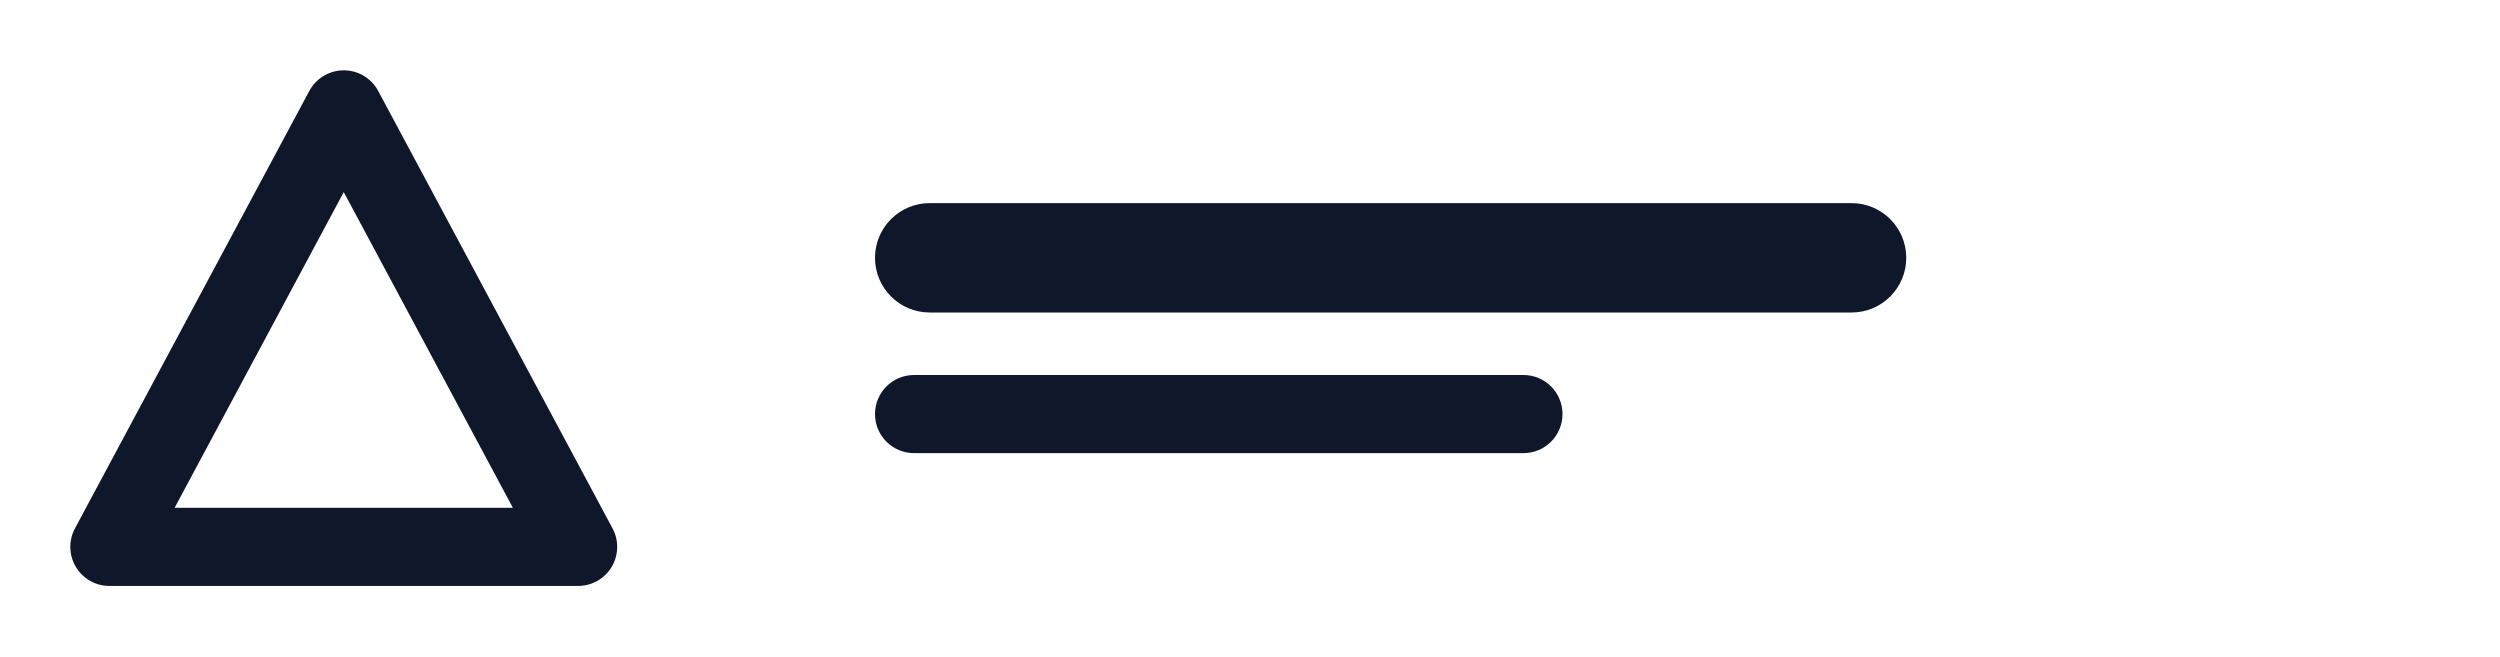
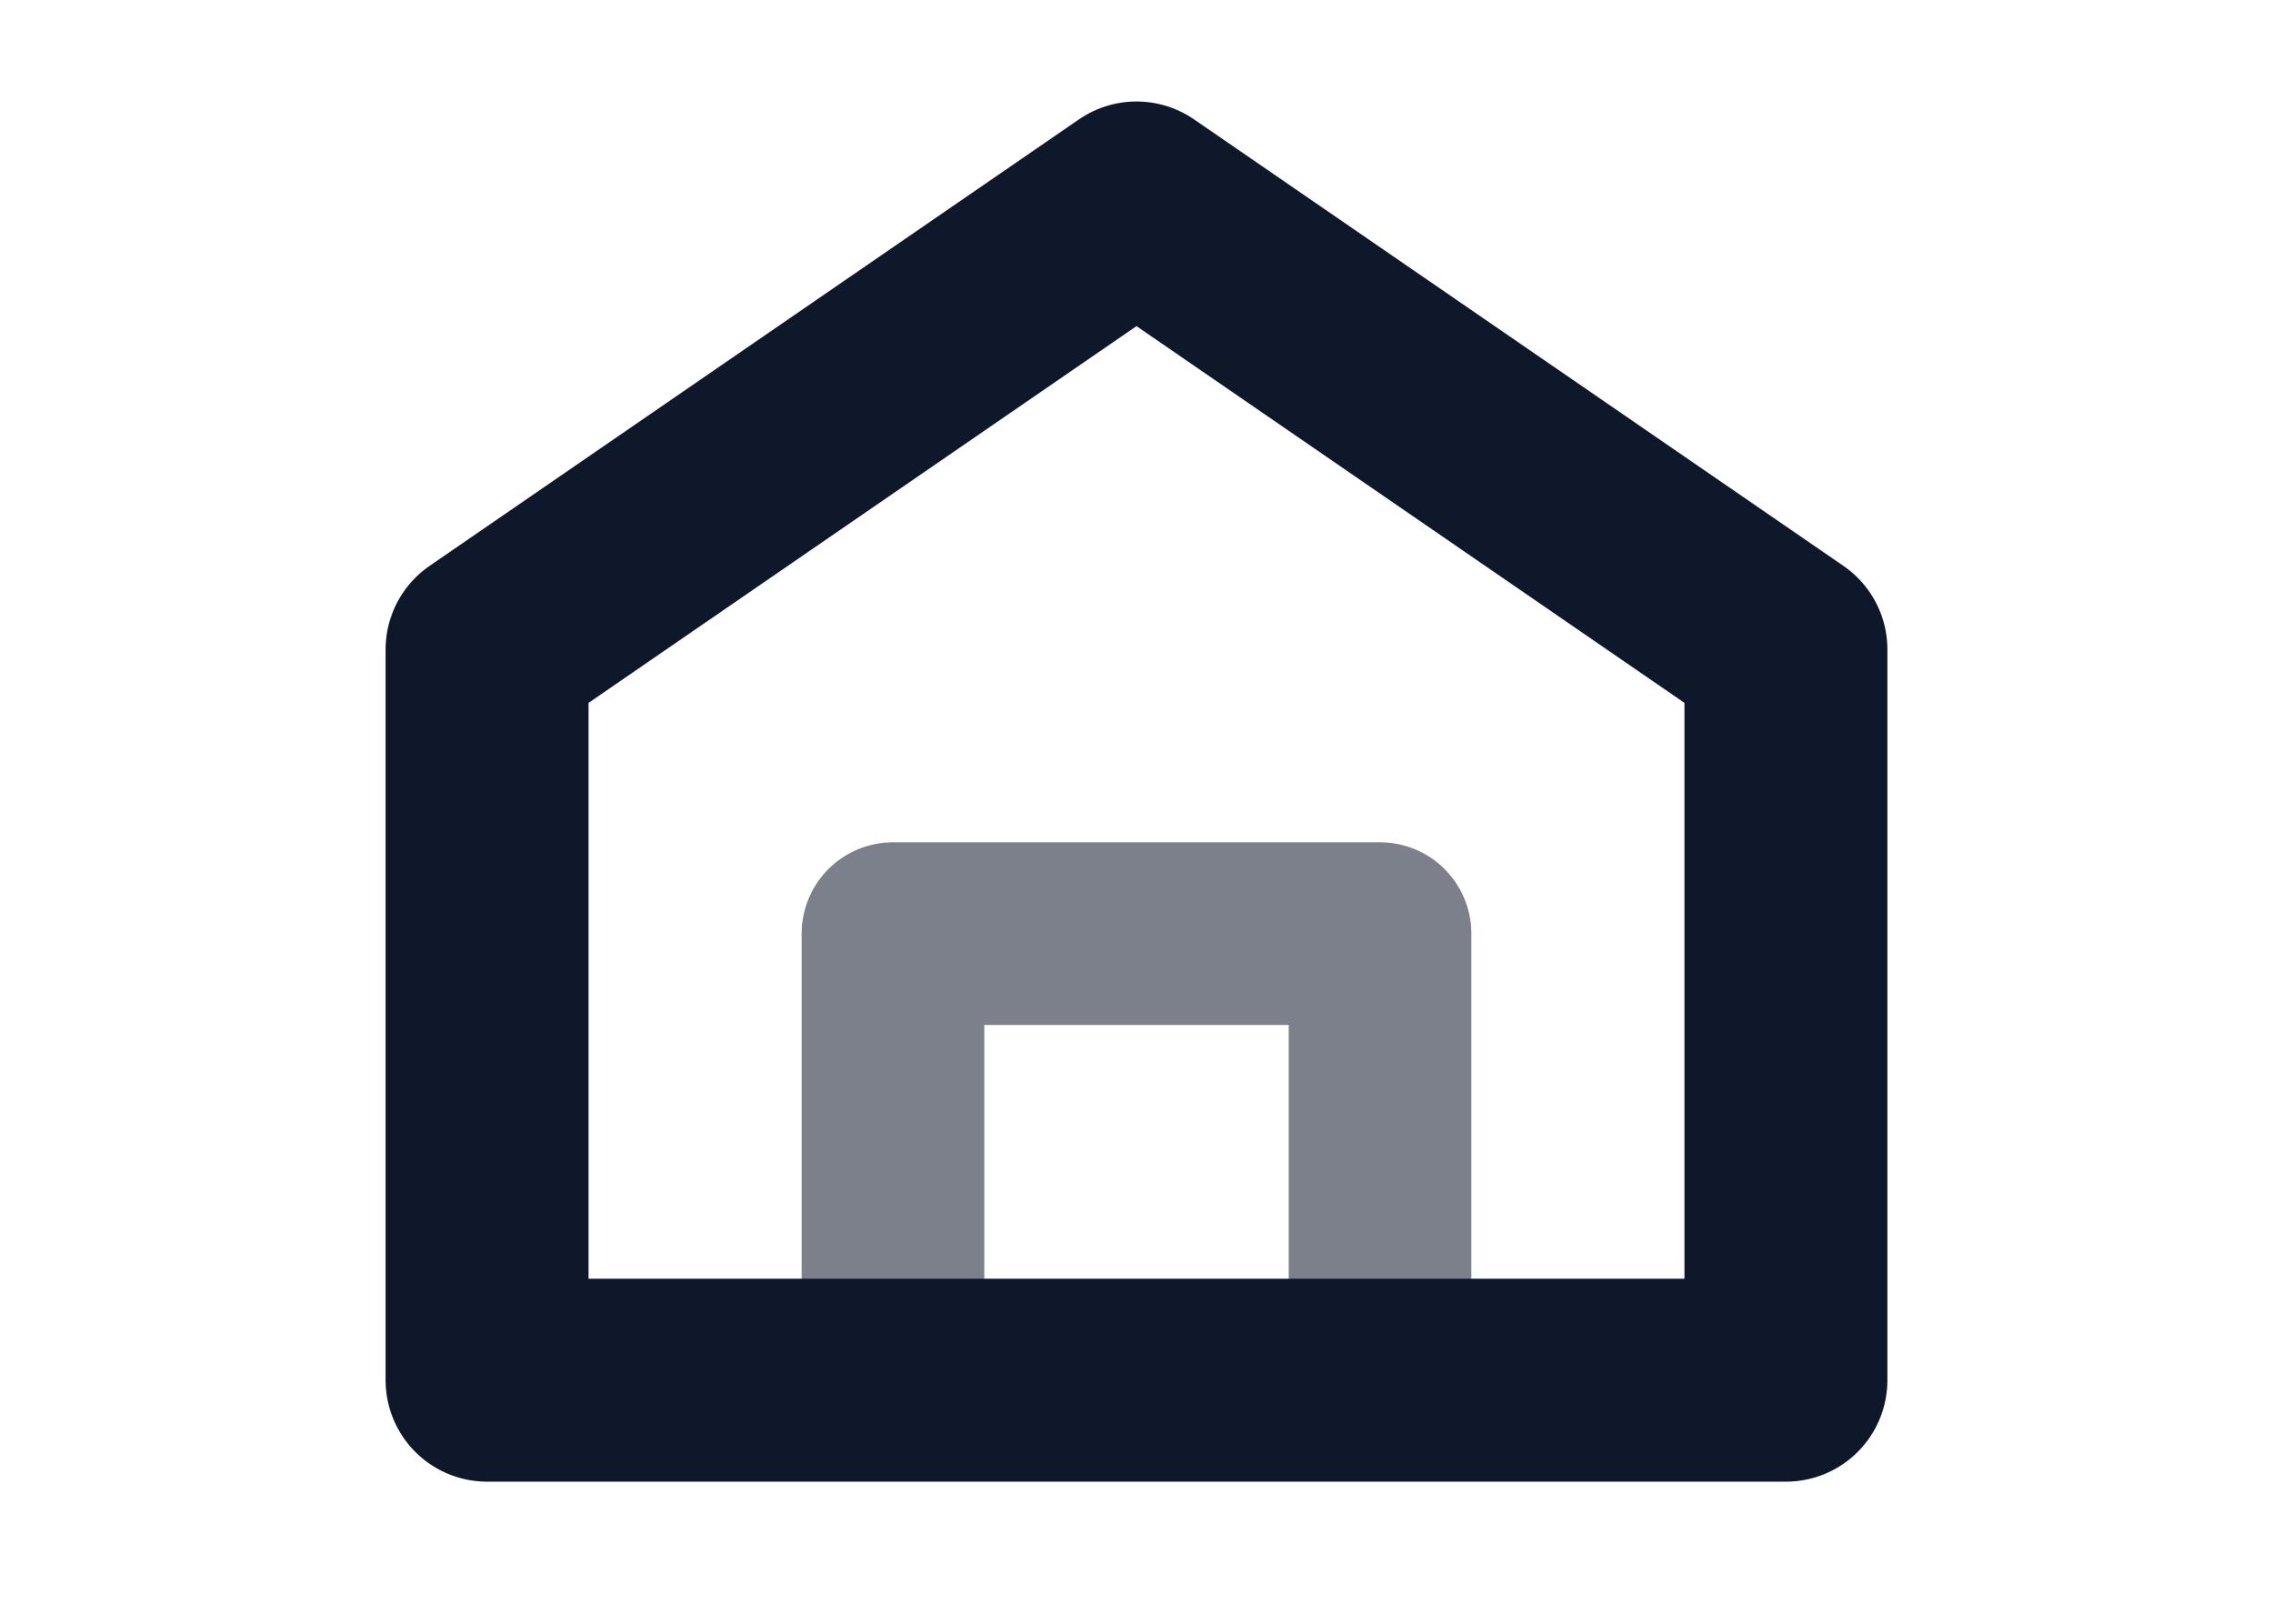
- <svg xmlns="http://www.w3.org/2000/svg" viewBox="0 0 160 42" width="160" height="42" role="img">
-   <path d="M22 7l15 28H7z" fill="none" stroke="#0f172a" stroke-width="5" stroke-linejoin="round" />
-   <rect x="56" y="13" width="66" height="7" rx="3.5" fill="#0f172a" />
-   <rect x="56" y="24" width="44" height="5" rx="2.5" fill="#0f172a" />
+ <svg xmlns="http://www.w3.org/2000/svg" viewBox="0 0 56 40" width="56" height="40" role="img">
+   <path d="M28 5l16 11v18H12V16z" fill="none" stroke="#0f172a" stroke-width="5" stroke-linejoin="round" />
+   <path d="M22 34V23h12v11" fill="none" stroke="#0f172a" stroke-width="4.5" stroke-linejoin="round" opacity=".55" />
</svg>
